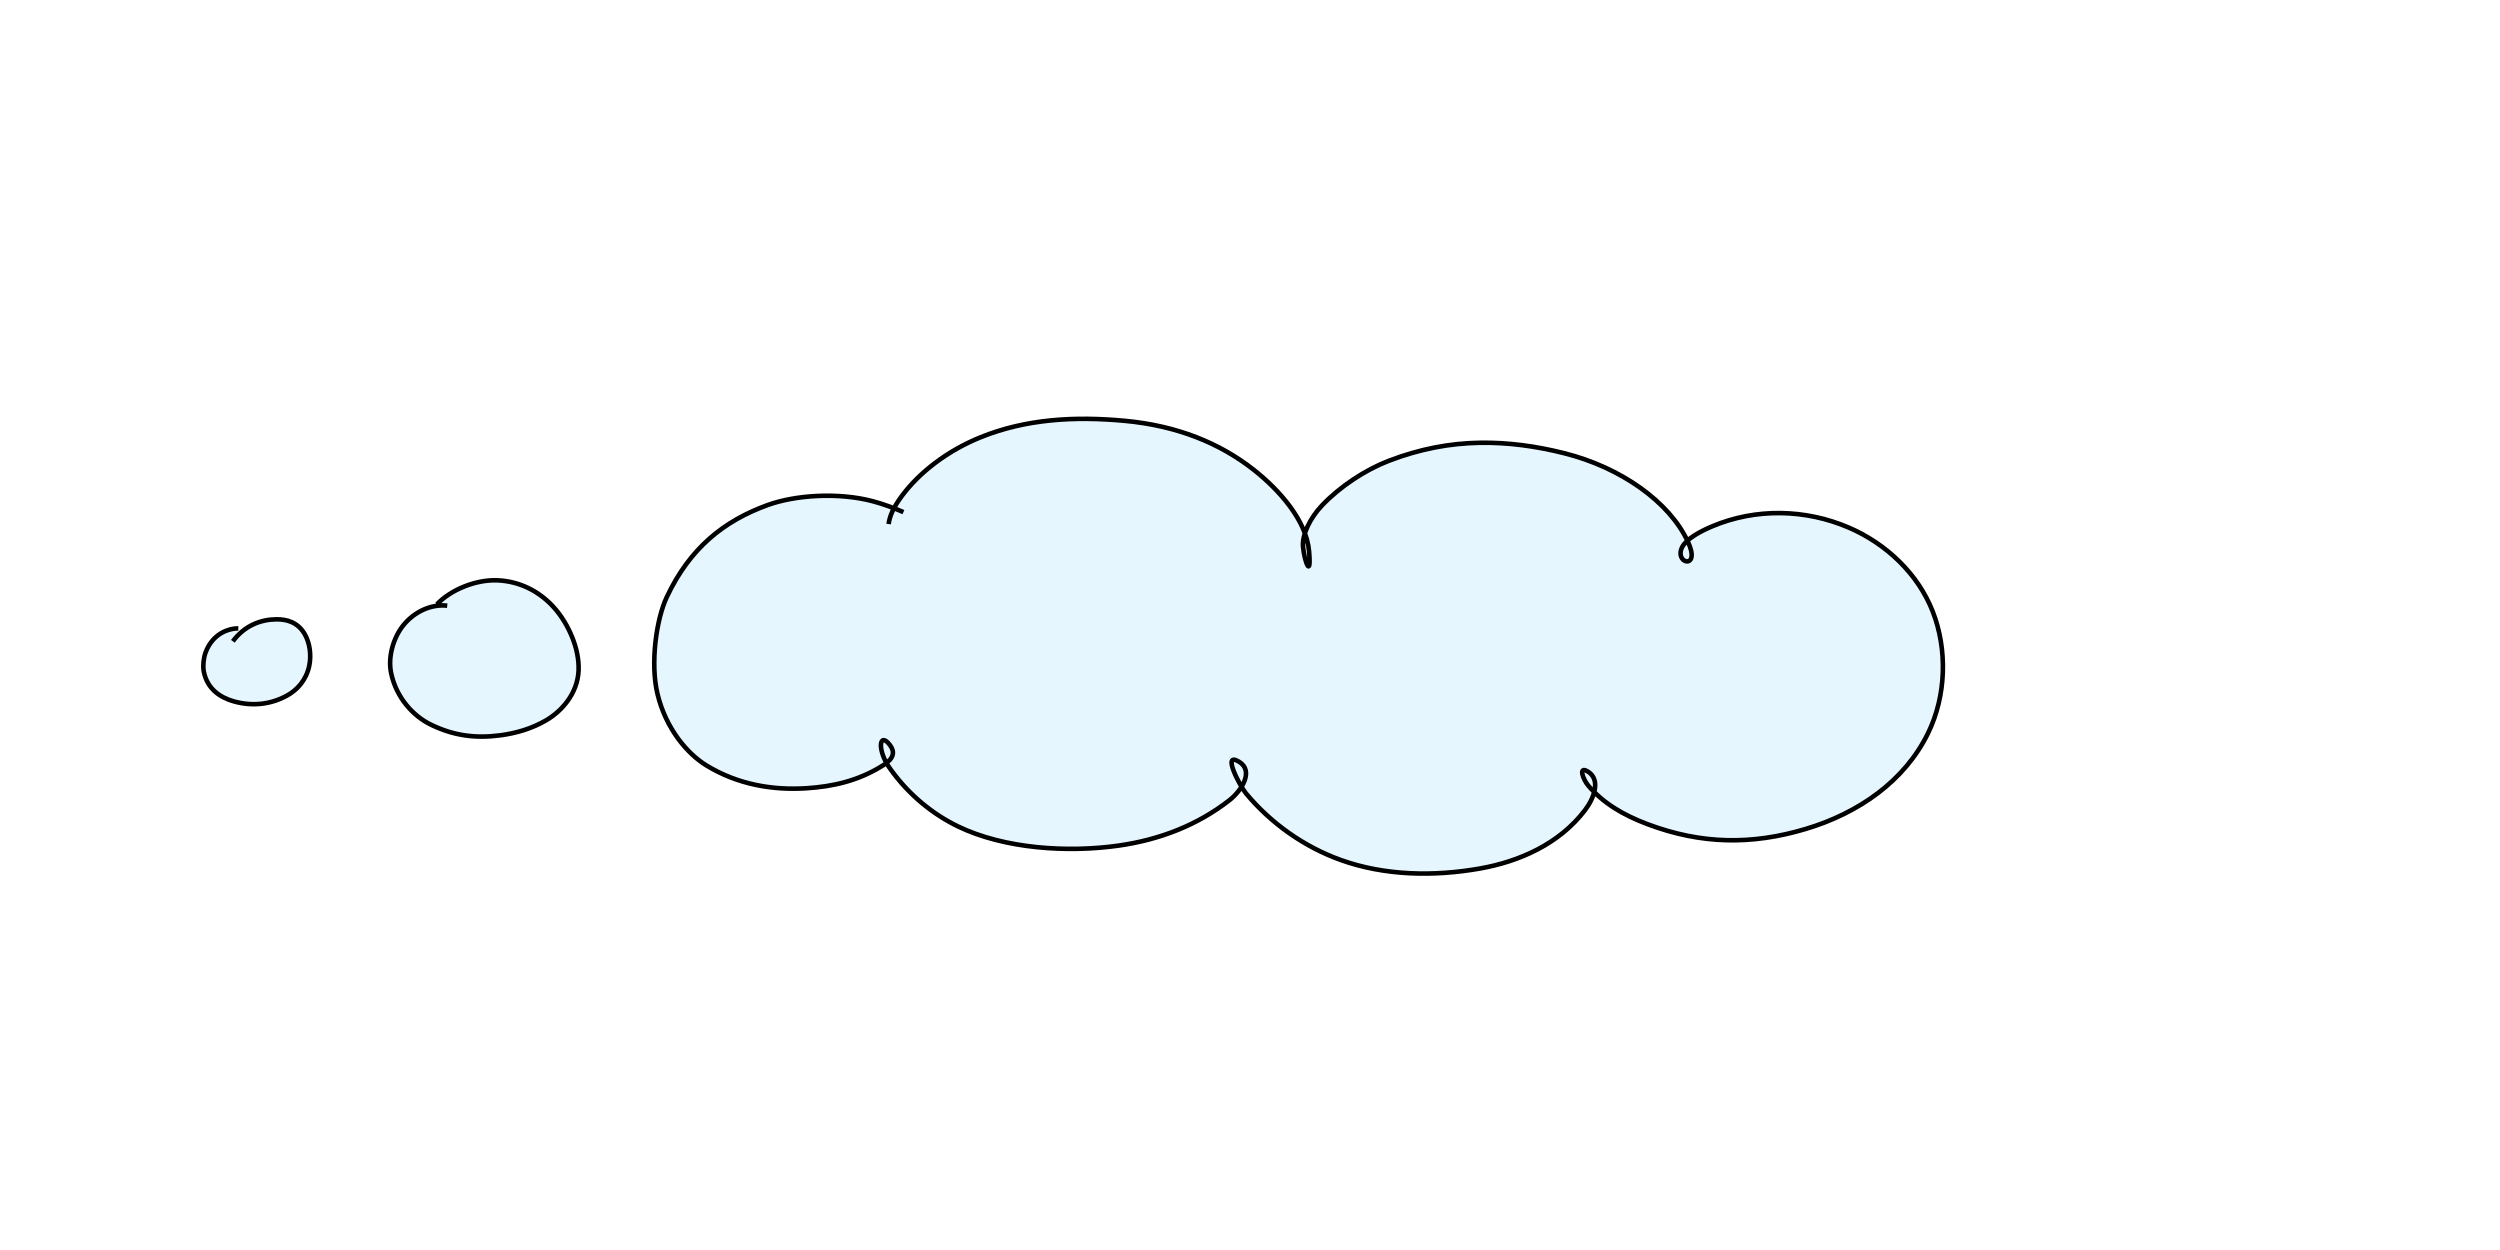
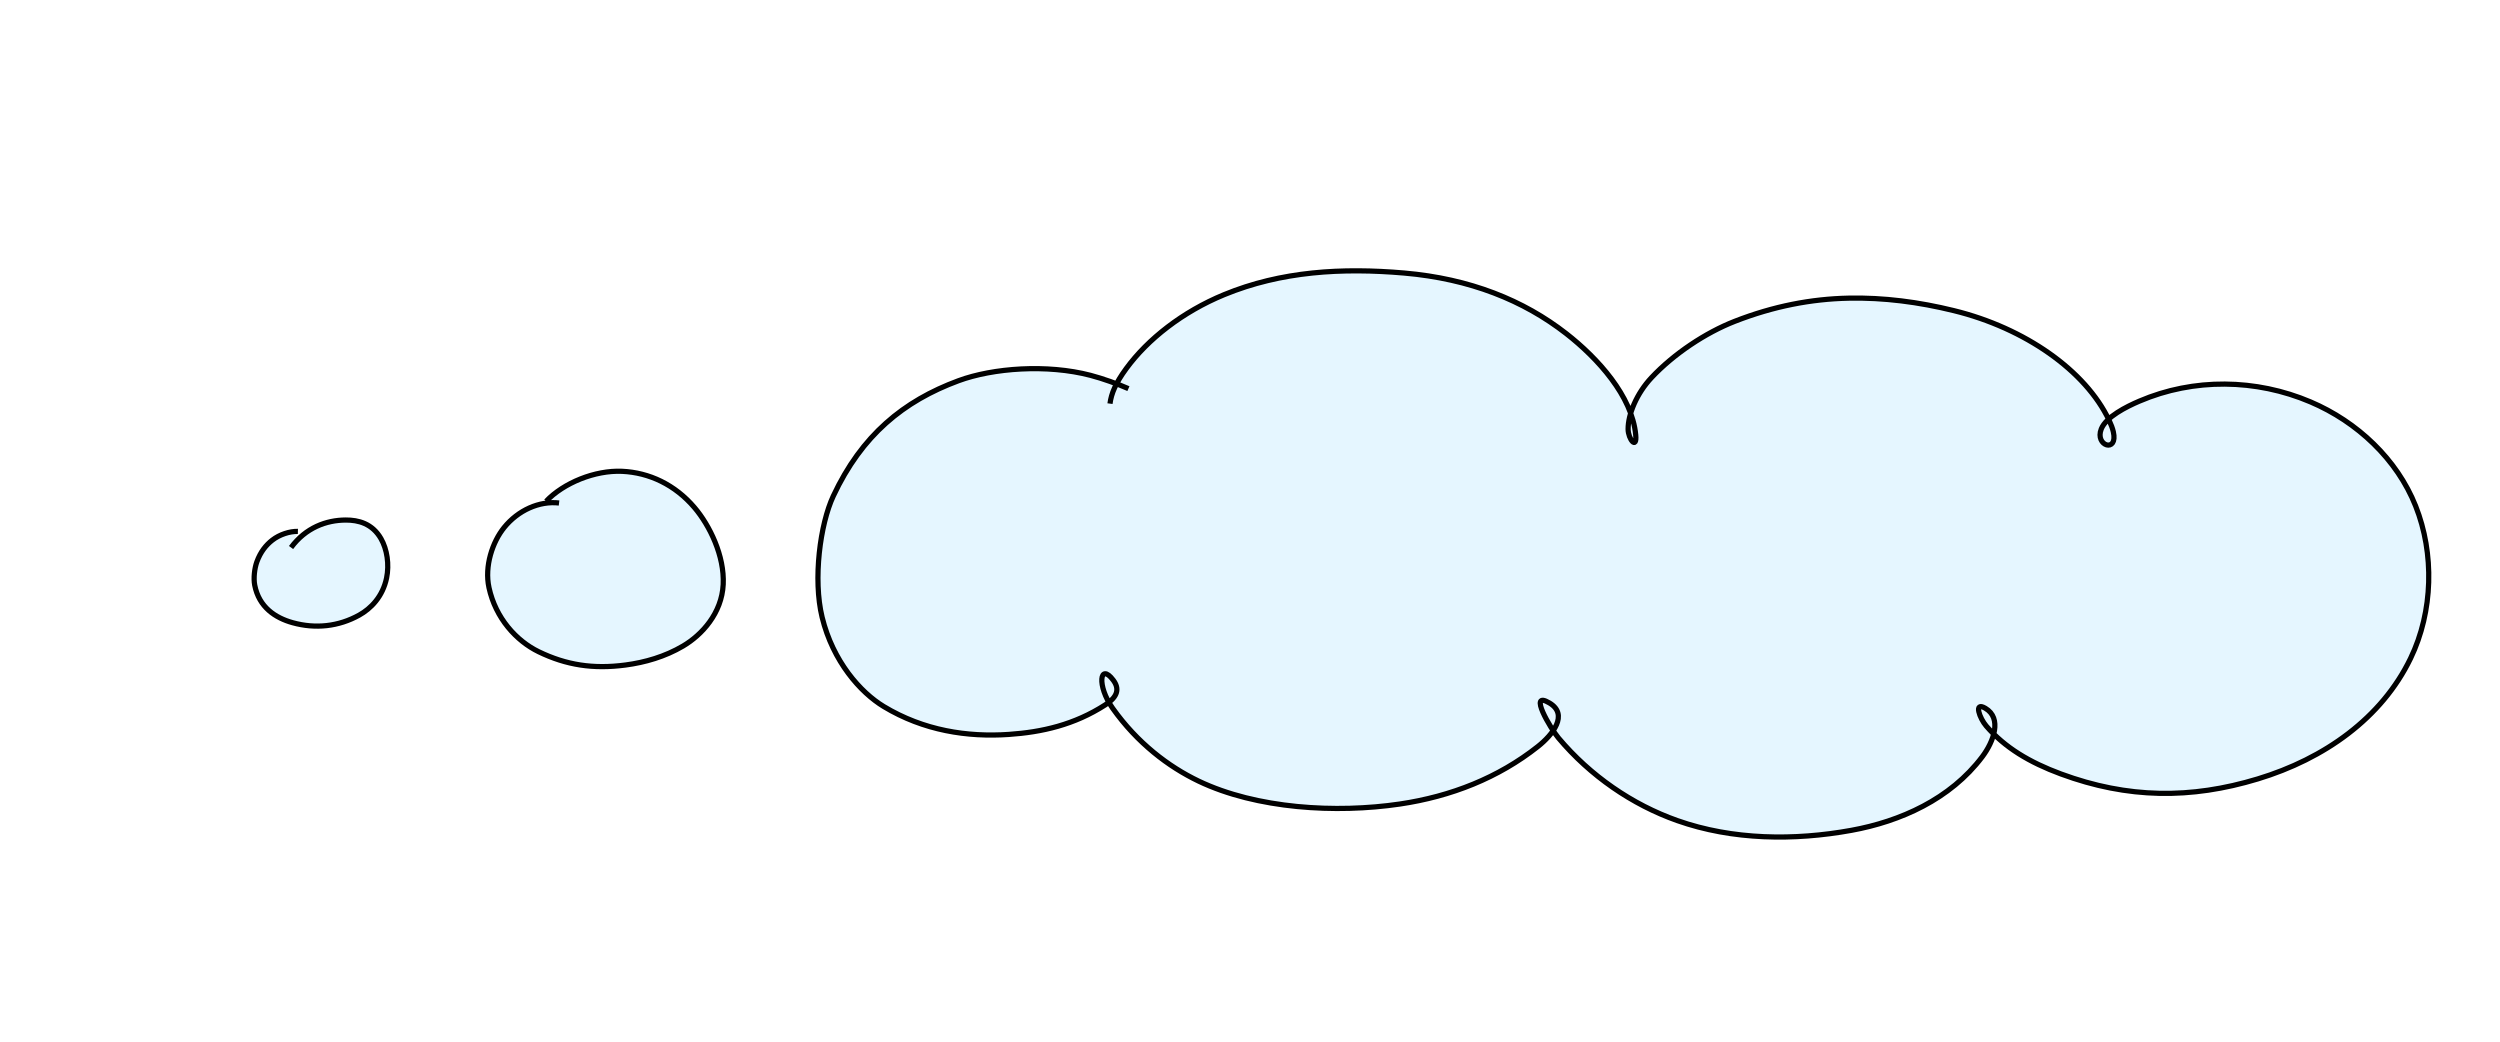
- <svg xmlns="http://www.w3.org/2000/svg" width="600" height="300" viewBox="0 0 562.5 281.25">
+ <svg xmlns="http://www.w3.org/2000/svg" width="480" height="200">
  <g style="display:inline" transform="translate(98.796 41.129)">
    <g style="stroke-width:.858">
      <path d="M-53.298 82.791c2.51-.863 1.16-.572 4.07-.772 1.937.404 2.96.322 4.455 1.804 2.048 2.03 2.124 5.137 1.092 7.67-.36.882-.984 1.63-1.475 2.446-.699.62-1.31 1.356-2.096 1.861-2.836 1.822-6.995 2.14-9.497-.458-.502-.521-.76-1.231-1.14-1.847-.083-.792-.301-1.58-.248-2.374.226-3.363 2.852-6.429 5.668-8.023M71.29 113.239s-2.477.782-3.457 1.069c-12.357 3.627-24.733 2.623-34.81-4.338-6.606-4.562-10.197-13.025-9.788-21.958.179-3.915 1.721-8.75 3.733-12.184 5.139-8.775 14.658-14.824 23.304-18.259 8.175-3.247 22.17-4.275 30.154-1.673 2.345.731-.685 1.123-.462.48-.084-.62-.074-.516.017-1.146.799-5.491 7.942-11.184 15.694-14.855 15.194-7.195 35.717-7.93 52.518-2.228 6.324 2.146 14.389 6.915 15.964 14.207.414 1.861-.009 4.215-.876 5.978-.961 1.989-2.088.692.785.027.955-.22 2.624-.327 4.135-.372 4.728-.142 11.222.485 16.317 1.954 11.513 3.319 20.708 10.188 24.092 22.133.572 2.02.747 4.304.606 6.663-.318 5.5-2.47 11.452-5.335 14.954-4.579 5.595-12.666 10.184-20.041 12.1-9.333 2.425-21.105 1.798-29.245-.14-1.29-.306-.74-.196-1.685-.461-.178-.001.108-.188-.03-.017-.235.235-.091.1-.355.337-3.447 3.106-9.275 6.283-14.026 8.197-4.35 1.753-10.093 3.283-18.25 4.105-11.927 1.202-23.923-.305-34.242-4.317-2.082-.81-4.602-1.808-6.8-3.037-3.62-2.025-6.614-3.705-9.79-6.282-.904-.733-.94-.75-.94-.75M-20.155 82.802c.821-.536 1.609-1.13 2.465-1.61 2.232-1.252 2.829-1.311 5.206-2.062 2.094-.296 2.62-.532 4.698-.218 3.065.463 5.736 2.101 7.844 4.317.47.627.995 1.216 1.409 1.882 1.645 2.652 2.425 5.947 1.931 9.043-.13.82-.413 1.61-.62 2.415C1.81 98.66 1.638 99.374.13 101.2c-2.395 2.901-5.719 4.395-9.392 4.89-.975.01-1.952.103-2.924.031-3.884-.287-7.64-1.766-10.376-4.59-.618-.637-1.108-1.386-1.662-2.08-.396-.752-.852-1.476-1.186-2.257-1.16-2.714-1.562-5.878-.898-8.771.134-.586.38-1.14.571-1.711.31-.52.575-1.071.931-1.561 1.335-1.838 3.395-2.936 5.486-3.68" style="display:inline;fill:#e5f6ff;fill-opacity:1;fill-rule:nonzero;stroke:none;stroke-width:.804;stroke-linecap:round;stroke-linejoin:round;stroke-miterlimit:4;stroke-dasharray:none;stroke-dashoffset:0;stroke-opacity:1" transform="translate(94.963 248.357) scale(1.166)" />
      <path d="M-53.299 82.312c2.49-.857 1.29-.597 4.184-.795l.05-.004.044.01c1.908.397 3.055.349 4.6 1.88 2.15 2.13 2.256 5.433 1.142 8.169-.415 1.019-1.076 1.801-1.527 2.548l-.06.1-.085.075c-.643.572-1.283 1.35-2.18 1.925-3.044 1.956-7.354 2.259-9.975-.463-.558-.58-.823-1.32-1.18-1.898l-.042-.069-.01-.09c-.077-.74-.31-1.543-.248-2.46.243-3.623 3.06-6.901 6.024-8.58l.185.875c-2.667 1.51-5.103 4.365-5.31 7.467-.044.646.143 1.39.235 2.197.38.633.63 1.282 1.06 1.728 2.383 2.475 6.39 2.142 9.017.454.651-.419 1.216-1.077 1.929-1.723.516-.837 1.07-1.526 1.362-2.242.95-2.333.906-5.245-1.041-7.173-1.434-1.421-2.329-1.318-4.265-1.717-2.861.193-1.393-.121-3.908.744zM71.279 113.722s-2.47.78-3.468 1.072c-12.462 3.658-24.947 2.643-35.103-4.372-6.7-4.627-10.34-13.188-9.924-22.28.185-4.034 1.745-8.93 3.828-12.487 5.27-8.998 14.917-15.093 23.637-18.557 8.33-3.309 22.311-4.331 30.415-1.69 2.388.746-1.764 3.217-1.162 1.072-.066-.514-.05-.6.034-1.174.863-5.93 8.25-11.678 16.084-15.388 15.357-7.273 35.938-7.987 52.816-2.258 6.378 2.164 14.532 6.903 16.162 14.441.401 1.808.078 3.998-.69 5.817.066-.018.134-.035.205-.052 1.036-.24 2.695-.337 4.216-.383 4.77-.143 11.28.486 16.42 1.967 11.577 3.338 20.872 10.263 24.296 22.348.587 2.075.764 4.41.62 6.816-.325 5.618-2.481 11.663-5.497 15.349-4.728 5.777-12.894 10.378-20.363 12.318-9.444 2.453-21.235 1.815-29.426-.134-1.293-.308-.76-.203-1.697-.466l.088.012c-.434-.002.69-.61.399-.252l-.025.03-.026.027c-.23.23-.124.132-.383.365-3.566 3.212-9.41 6.38-14.21 8.314-4.401 1.773-10.188 3.312-18.375 4.137-11.988 1.208-24.031-.306-34.399-4.336-2.083-.81-4.614-1.812-6.835-3.055-3.62-2.024-6.633-3.715-9.83-6.309l-.877-.71.537-.954s.097.053 1.002.787c3.156 2.56 6.13 4.23 9.751 6.255 2.175 1.216 4.683 2.212 6.763 3.02 10.27 3.994 22.22 5.494 34.088 4.299 8.126-.82 13.824-2.342 18.124-4.074 4.701-1.894 10.512-5.08 13.842-8.08.268-.241.085-.068.326-.31l-.051.057c-.015.018.538-.218.458-.218h.047l.042.012c.953.268.386.153 1.673.459 8.089 1.925 19.841 2.54 29.064.144 7.28-1.891 15.29-6.468 19.719-11.88 2.716-3.32 4.86-9.177 5.172-14.56.138-2.312-.033-4.545-.59-6.51-3.344-11.806-12.44-18.619-23.887-21.918-5.052-1.457-11.53-2.083-16.215-1.943-1.502.045-3.18.16-4.055.362-2.723.63-1.929 1.03-1.122-.64l.001-.003.001-.002c.794-1.613 1.203-3.867.818-5.6v-.002c-1.522-7.044-9.498-11.843-15.768-13.971-16.723-5.676-37.189-4.92-52.22 2.198-7.67 3.632-14.569 9.27-15.303 14.323-.094.644-.1.38-.016 1.003l.017.124-.048.137c.386-1.113 2.056.667-.19-.034h-.003c-7.864-2.564-21.873-1.53-29.891 1.655-8.572 3.405-17.963 9.408-22.972 17.961-1.94 3.312-3.465 8.086-3.639 11.88-.401 8.775 3.141 17.14 9.652 21.638 10 6.907 22.266 7.898 34.517 4.302.965-.282 3.448-1.066 3.448-1.066zM-20.281 82.385c.797-.52 1.597-1.125 2.5-1.631 2.265-1.27 2.946-1.361 5.308-2.107l.036-.012.036-.005c2.074-.293 2.695-.537 4.804-.218 3.15.476 5.87 2.15 8.014 4.403l.011.013.011.014c.459.613.991 1.207 1.423 1.904 1.684 2.713 2.499 6.083 1.98 9.34-.142.895-.436 1.707-.632 2.472l-.016.06-.027.06c-.955 2.064-1.2 2.916-2.753 4.797-2.534 3.07-6.014 4.611-9.764 5.116l-.024.003h-.023c-.954.01-1.944.105-2.955.03-3.954-.292-7.776-1.794-10.568-4.676-.643-.664-1.138-1.423-1.68-2.101l-.018-.023-.014-.027c-.388-.737-.85-1.466-1.198-2.282-1.187-2.777-1.613-6.019-.915-9.065.153-.666.413-1.244.59-1.773l.024-.074.041-.069c.287-.48.559-1.054.97-1.619 1.47-2.024 3.654-3.159 5.794-3.92l.01.955c-2.04.726-3.977 1.787-5.177 3.438-.289.398-.537.9-.851 1.433-.199.582-.418 1.09-.53 1.576-.628 2.74-.251 5.827.881 8.477.316.739.761 1.448 1.161 2.206.558.701 1.04 1.432 1.625 2.036 2.679 2.766 6.371 4.221 10.184 4.503.926.069 1.883-.02 2.87-.032 3.588-.487 6.746-1.933 8.997-4.66 1.452-1.758 1.563-2.337 2.518-4.409.214-.82.477-1.567.593-2.296.467-2.935-.277-6.156-1.884-8.746-.391-.63-.906-1.21-1.383-1.846-2.071-2.172-4.69-3.768-7.664-4.218-2.033-.307-2.473-.083-4.556.213-2.361.744-2.88.779-5.068 2.006-.809.454-1.583 1.036-2.429 1.588z" style="stroke-width:.858" transform="translate(94.963 248.357) scale(1.166)" />
    </g>
    <rect width="1596.293" height="421.612" x="-162.435" y="-518.426" ry=".714" style="fill:#ffd5d5;stroke:#000;stroke-width:.938;stroke-linejoin:round;stroke-miterlimit:2;stroke-dasharray:none" />
    <path d="M40.416-217.795v46.404h278.423v-46.404zM92.126-133.548c-4.949-1.96-10.33-2.897-15.656-2.82-5.225.076-8.812.84-14.022 1.653-11.663 2.722-25.687 5.885-34.727 14.35-1.322 1.238-2.305 2.793-3.458 4.19-.532 1.545-1.356 3.02-1.595 4.636-1.032 6.956 4.057 14.842 8.932 19.293 1.563 1.428 3.388 2.538 5.082 3.807 2.023.964 3.97 2.106 6.069 2.892 9.309 3.49 20.683 3.652 30.552 3.687 2.31-.226 5.714.009 7.621-1.812.616-.588.476-1.179-.165-1.627-.377-.265-.85-.356-1.276-.533-3.21-.766-7.078.291-8.51 3.588-.372.854-.449 1.808-.673 2.712.107 1.174.026 2.38.32 3.522 2.033 7.87 9.193 12.992 16.47 15.624 2.437.882 5.012 1.328 7.518 1.992 14.99 2.296 30.04-.226 44.465-4.423 2.465-.717 4.889-1.57 7.333-2.355 5.183-1.914 10.522-3.707 15.238-6.661 1.505-.943 3.187-2.138 4.101-3.75.217-.381.206-.853.31-1.28-.16-.327-.223-.724-.48-.982-1.38-1.38-4.16-1.194-5.929-1.062-.186.089-.423.112-.56.267-.313.358.072 1.15.202 1.378 1.403 2.463 3.494 4.35 5.524 6.27 7.866 6.547 17.504 9.856 27.558 11.136 2.126.27 4.272.363 6.408.545 8.096.207 17.132-.59 23.23-6.598.712-.702 1.263-1.55 1.895-2.326 1.08-2.071 2.62-5.75 1.08-8.02-.863-.246.092.87.208 1.003 6.892 5.623 16.352 7.093 24.786 8.873 7.927 1.237 16.02 2.907 24.091 1.949 3.387-.402 6.092-1.14 8.631-3.435.808-.73 1.28-1.76 1.92-2.64.201-.964.558-1.907.603-2.89.153-3.389-1.946-6.624-4.743-8.327.38-.034-1.14-.506-1.164-.117-.085 1.345 5.799 3.612 6.476 3.892 11.67 3.772 24.005 4.204 36.162 4.121 7.528-.597 20.45-1.52 24.474-9.398.519-1.017.562-2.213.843-3.32-.15-1.19-.165-2.404-.448-3.57-1.2-4.942-4.76-11.303-7.94-15.254-.764-.95-1.644-1.798-2.465-2.697-2.313-1.955-6.751-5.057-10.066-3.948-.059.077-.258.23-.099.36.738.6 2.48-.876 2.918-1.155 4.376-3.563 7.642-8.777 8.108-14.525.128-1.575-.169-3.155-.253-4.733-.578-1.453-.892-3.04-1.733-4.358-5.565-8.718-19.927-9.79-29.074-10.806-11.638-.69-23.514-1.043-34.937 1.736-1.97.48-3.886 1.165-5.828 1.748-4.21 1.589-8.6 3.343-11.693 6.778-1.049 1.165-2.047 2.671-1.85 4.348.07.602.491 1.108.737 1.662 1.34 1.444 6.074 3.609 6.624.15.114-.714-.113-1.441-.17-2.162-.497-.965-.833-2.031-1.49-2.897-5.299-6.988-15.17-10.18-23.368-11.829-2.9-.583-5.856-.86-8.784-1.29-13.834-.935-28.131-.5-41.384 4.019-1.82.62-3.558 1.463-5.338 2.194-2.186 1.157-10.134 5.546-6.698 9.24.29.313.716.461 1.075.692 1.81.735 3.628-.108 3.836-2.169.055-.536-.029-1.078-.043-1.618-.254-.7-.41-1.443-.761-2.1-3.23-6.051-9.891-9.544-16.06-11.85-2.225-.831-4.54-1.403-6.81-2.105-11.72-2.98-24.013-3.925-36.019-2.152-2.088.308-4.135.852-6.203 1.278-1.808.751-3.731 1.27-5.425 2.254-3.908 2.268-7.078 6.18-6.986 10.903.023 1.216.546 2.371.82 3.557h.003c-.273-1.186-.796-2.34-.82-3.557-.091-4.72 3.078-8.632 6.984-10.9 1.694-.983 3.617-1.502 5.425-2.254 2.068-.426 4.115-.97 6.203-1.278 12.005-1.772 24.297-.827 36.018 2.152 2.27.702 4.584 1.274 6.81 2.106 6.167 2.305 12.827 5.797 16.057 11.847.35.657.507 1.4.76 2.1.015.539.098 1.08.044 1.616-.208 2.059-2.023 2.901-3.831 2.167-.358-.23-.784-.378-1.074-.69-3.435-3.692 4.513-8.08 6.697-9.236 1.78-.731 3.517-1.573 5.338-2.194 13.251-4.518 27.548-4.953 41.382-4.018 2.928.43 5.883.707 8.784 1.29 8.197 1.648 18.066 4.84 23.366 11.827.655.865.992 1.93 1.488 2.896.057.72.285 1.446.172 2.159-.549 3.456-5.28 1.293-6.619-.15-.245-.553-.666-1.058-.736-1.66-.197-1.675.8-3.18 1.849-4.345 3.093-3.435 7.482-5.189 11.691-6.778 1.943-.582 3.857-1.268 5.828-1.747 11.423-2.78 23.298-2.426 34.935-1.736 9.147 1.015 23.507 2.087 29.072 10.803.84 1.318 1.155 2.905 1.732 4.357.085 1.578.382 3.158.254 4.732-.466 5.748-3.731 10.96-8.106 14.523-.44.28-2.174 1.75-2.913 1.157-.158-.127.039-.28.097-.356 3.312-1.109 7.75 1.995 10.061 3.947.822.9 1.702 1.748 2.465 2.697 3.18 3.951 6.74 10.31 7.94 15.253.283 1.165.298 2.38.447 3.569-.28 1.106-.323 2.301-.842 3.318-4.022 7.877-16.945 8.8-24.47 9.397-12.158.082-24.493-.35-36.161-4.122-.677-.279-6.554-2.544-6.476-3.884.022-.389 1.548.08 1.16.116 2.796 1.702 4.894 4.936 4.741 8.324-.044.982-.4 1.925-.602 2.887-.64.88-1.111 1.91-1.918 2.64-2.54 2.294-5.243 3.032-8.63 3.434-8.071.959-16.163-.712-24.09-1.948-8.433-1.78-17.892-3.25-24.784-8.873-.111-.127-1.07-1.24-.214-.999 1.54 2.267 0 5.948-1.08 8.017-.631.775-1.183 1.624-1.895 2.325-6.096 6.009-15.131 6.805-23.227 6.598-2.136-.182-4.281-.275-6.408-.546-10.052-1.28-19.69-4.588-27.555-11.134-2.03-1.92-4.12-3.807-5.524-6.27-.127-.223-.514-1.017-.202-1.373.136-.155.372-.178.558-.267 1.767-.131 4.545-.318 5.925 1.06.257.258.32.654.48.98-.104.427-.093.898-.31 1.28-.913 1.61-2.594 2.805-4.1 3.748-4.716 2.954-10.054 4.747-15.237 6.66-2.444.785-4.868 1.638-7.333 2.356-14.424 4.197-29.473 6.718-44.463 4.422-2.506-.663-5.08-1.109-7.518-1.99-7.275-2.633-14.434-7.753-16.467-15.622-.294-1.141-.213-2.347-.32-3.52.224-.905.3-1.858.672-2.712 1.431-3.295 5.297-4.353 8.506-3.587.425.177.897.268 1.275.532.64.446.78 1.034.166 1.622-1.907 1.82-5.311 1.585-7.62 1.811-9.868-.035-21.242-.197-30.55-3.686-2.099-.786-4.046-1.928-6.068-2.892-1.694-1.269-3.52-2.379-5.082-3.806-4.874-4.45-9.963-12.335-8.932-19.29.24-1.616 1.064-3.09 1.595-4.636 1.153-1.395 2.136-2.95 3.457-4.187 9.04-8.465 23.064-11.628 34.726-14.35 5.21-.814 8.796-1.578 14.02-1.653 5.327-.078 10.707.859 15.655 2.819l.001-.003z" style="fill:#ffd5d5;stroke:#000;stroke-width:.938;stroke-linejoin:round;stroke-miterlimit:2;stroke-dasharray:none" />
-     <path d="M101.143 76.784c.255-1.833 1.02-3.67 2.958-6.293 3.913-5.292 10.184-10.162 17.668-13.206 10.294-4.187 21.295-4.76 32.468-3.731 11.796 1.086 21.443 5.015 29.096 11.05 5.637 4.446 11.798 11.293 12.413 18.31.571 6.502-1.075 2.287-1.365-1.055-.23-2.644 1.56-6.4 4.27-9.26 4.027-4.248 9.753-8.015 15.009-10.037 7.021-2.702 13.82-3.964 20.557-4.068 6.322-.097 12.582.757 18.907 2.343 12.797 3.21 23.657 10.926 27.839 19.874.362.775.616 1.467.754 2.085.87 3.894-3.404 2.544-2.166-.522.876-2.172 4.523-3.974 6.89-4.974 9.792-4.133 20.994-3.929 30.798.304 8.389 3.62 15.518 10.384 18.826 18.848 3.338 8.541 3.076 18.954-1.058 27.405-5.25 10.735-15.593 17.985-27.622 21.56-12.073 3.59-23.398 3.436-35.434-1.084-5.64-2.119-10.064-4.798-13.397-8.71-1.153-1.353-2.305-4.475-.138-3.185 3.043 1.813 1.486 5.987-.588 8.717-5.807 7.646-14.86 11.581-23.637 13.131-10.287 1.816-21.375 1.656-31.329-1.92-8.128-2.92-15.617-8.143-21.3-14.97-1.387-1.666-5.545-9.55-1.577-7.137 3.444 2.095.556 6.531-2.148 8.647-7.146 5.591-15.66 8.9-24.897 10.22-11.478 1.638-25.79.73-36.2-4.317-5.403-2.62-11-6.914-15.406-13.195-2.865-4.084-2.275-8.29.127-5.073 1.129 1.513.876 2.973-1.43 4.447-5.615 3.587-11.47 4.867-17.411 5.242-7.443.47-15.316-.758-22.484-5.141-4.162-2.546-9.103-8.137-11.009-16.134-1.634-6.858-.27-16.737 2.125-21.795C56.43 82.22 63.98 76.124 73.896 72.517c6.234-2.268 15.978-2.934 23.78-.843 2.19.587 4.863 1.564 6.801 2.426" style="fill:#e5f6ff;fill-opacity:1;stroke:#000;stroke-width:1.031;stroke-linejoin:round;stroke-miterlimit:2;stroke-dasharray:none" />
+     <path d="M114.32 36.37c.262-1.957 1.067-3.92 3.12-6.729 4.144-5.666 10.806-10.896 18.772-14.184 10.956-4.524 22.688-5.197 34.611-4.162 12.589 1.093 22.9 5.23 31.097 11.625 6.038 4.71 12.647 11.98 13.343 19.46.273 2.933-1.452.823-1.462-1.118-.013-2.83 1.628-6.836 4.503-9.9 4.272-4.554 10.358-8.604 15.953-10.79 7.474-2.921 14.719-4.305 21.905-4.454 6.743-.14 13.425.737 20.18 2.394 13.667 3.353 25.295 11.522 29.805 21.042.39.825.665 1.562.816 2.22.95 4.149-3.616 2.733-2.313-.545.922-2.32 4.803-4.264 7.322-5.343 10.421-4.464 22.371-4.308 32.852.151 8.968 3.816 16.61 10.99 20.186 20 3.608 9.092 3.387 20.2-.975 29.238-5.54 11.479-16.532 19.27-29.343 23.151-12.858 3.896-24.938 3.795-37.802-.959-6.028-2.228-10.762-5.062-14.338-9.215-1.237-1.437-2.484-4.76-.165-3.396 3.256 1.916 1.617 6.377-.579 9.3-6.152 8.188-15.786 12.436-25.14 14.139-10.962 1.995-22.79 1.885-33.427-1.873-8.686-3.07-16.703-8.598-22.803-15.849-1.489-1.77-5.968-9.272-1.722-6.72 3.685 2.215.63 6.08-2.244 8.352-7.59 6.003-16.653 9.58-26.499 11.039-12.233 1.811-27.505.923-38.636-4.401-5.778-2.765-11.772-7.315-16.507-13.99-3.08-4.34-2.473-8.83.107-5.411 1.213 1.607.952 3.166-1.501 4.751-5.968 3.857-12.206 5.255-18.542 5.688-7.936.543-16.34-.723-24.01-5.357-4.455-2.692-9.756-8.629-11.834-17.148-1.781-7.307-.38-17.852 2.145-23.26 5.463-11.696 13.481-18.243 24.038-22.145 6.637-2.454 17.027-3.218 25.36-1.032 2.34.614 5.196 1.64 7.269 2.55" style="fill:#e5f6ff;fill-opacity:1;stroke:#000;stroke-width:1;stroke-linejoin:round;stroke-miterlimit:2;stroke-dasharray:none" />
    <path d="M487.178 346.62c1.13.4 2.98.905 2.86 2.537-.192 2.58-3.817 3.677-5.537 4.564-1.526.476-3.026 1.048-4.579 1.43-3.755.92-8.892 1.617-12.669 1.962-4.579.417-10.667.666-15.251.517-2.51-.081-5.009-.364-7.513-.545-2.324-.34-4.67-.559-6.973-1.016-6.03-1.198-13.631-3.542-17.177-9.064-.625-.973-.904-2.13-1.356-3.195-.056-1.164-.3-2.334-.168-3.492.146-1.288.532-2.55.993-3.762 2.293-6.037 7-10.717 11.814-14.807 3.491-2.485 4.948-3.7 8.763-5.698 6.49-3.4 13.663-5.282 20.877-6.336 5.155-.637 5.376-.759 10.48-1.03 3.826-.202 7.785-.39 11.524.613" style="fill:#ffd5d5;stroke:#000;stroke-width:.938;stroke-linejoin:round;stroke-miterlimit:2;stroke-dasharray:none" />
    <path d="M567.079 351.994c2.337 1.783 3.086 2.606 1.04 5.357-.604.512-1.158 1.092-1.813 1.537-6.902 4.687-15.707 5.229-23.707 6.256-6.666.455-13.29.796-19.976.67-4.268-.079-8.978-.27-13.216-.855-2.022-.28-4.015-.747-6.022-1.12-1.83-.568-3.696-1.026-5.488-1.703-5.39-2.037-10.77-5.31-14.149-10.096-.458-.65-.765-1.393-1.148-2.09-.173-1.09-.52-1.681.094-2.644.883-1.381 3.235-.895 4.484-.687" style="fill:#ffd5d5;stroke:#000;stroke-width:.938;stroke-linejoin:round;stroke-miterlimit:2;stroke-dasharray:none" />
    <path d="M642.976 354.255c3.05 2.473 3.238 4.207 1.035 7.542-.624.758-1.192 1.564-1.87 2.273-5.395 5.633-12.776 8.163-20.295 9.486-1.818.291-3.628.644-5.455.873-8.492 1.064-17.187.782-25.45-1.548-1.463-.558-2.956-1.044-4.39-1.673-6.323-2.777-12.1-6.852-16.972-11.723-1.926-2.335-4.136-4.842-4.309-8.025.002-.095-.02-.194.007-.285.038-.128 1.841.689 1.802.819" style="fill:#ffd5d5;stroke:#000;stroke-width:.938;stroke-linejoin:round;stroke-miterlimit:2;stroke-dasharray:none" />
    <path d="M669.49 312.39c-.916-1.309 2.124-3.946 2.89-4.694 5.07-3.45 10.647-4.948 16.796-4.864 1.394.074 2.793.079 4.18.222 7.111.734 14.062 2.882 20.125 6.693 2.806 2.166 3.714 2.618 5.99 5.365 3.63 4.383 5.87 9.684 6.683 15.293.173 3.043.432 4.667-.034 7.677-.828 5.347-3.743 9.854-7.28 13.825-.99 1.035-1.938 2.113-2.971 3.106-4.967 4.778-10.817 8.587-17.138 11.306-1.352.446-2.683.957-4.055 1.338-7.396 2.056-15.083 2.158-22.667 1.288-1.482-.217-2.973-.382-4.446-.652-6.523-1.195-12.821-3.329-18.432-6.913-2.78-1.935-5.939-3.842-7.502-6.978" style="fill:#ffd5d5;stroke:#000;stroke-width:.938;stroke-linejoin:round;stroke-miterlimit:2;stroke-dasharray:none" />
    <path d="M585.744 311.445c-.196-.03-.36-.163-.54-.244-2.331-1.845-3.83-4.904-2.92-7.923.241-.8.759-1.487 1.138-2.23.749-.65 1.43-1.384 2.246-1.946 2.395-1.651 5.123-2.747 7.828-3.755a88.477 88.477 0 0 1 16.76-4.449c1.827-.23 3.647-.52 5.48-.688 8.83-.812 17.826-.2 26.503 1.546 1.664.455 3.343.855 4.991 1.364 6.488 2.005 12.772 4.897 18.414 8.678 1.723 1.285 4.514 3.091 5.142 5.338.187.673.07 1.518.019 2.198-.141.876-.376 2.688-1.316 3.056" style="fill:#ffd5d5;stroke:#000;stroke-width:.938;stroke-linejoin:round;stroke-miterlimit:2;stroke-dasharray:none" />
    <path d="M491.065 310.081c-.32-.544-.768-1.359-.866-2.114-.31-2.383.601-4.94 1.647-6.992 2.564-5.028 6.618-8.74 11.32-11.746 5.143-2.607 5.887-3.375 11.544-4.685 8.132-1.884 16.588-1.24 24.842-1.04 2.025.167 4.056.269 6.075.5 9.304 1.066 18.527 3.518 26.726 8.122 1.248.894 2.551 1.716 3.746 2.681 4.111 3.322 7.368 7.524 9.177 12.504.375 1.07.97 2.318.93 3.49-.008.254-.076.702-.462.644" style="fill:#ffd5d5;stroke:#000;stroke-width:.938;stroke-linejoin:round;stroke-miterlimit:2;stroke-dasharray:none" />
    <path d="M237.866-58.612c3.79 1.538 1.273 4.973-1.836 6.442-7.305 3.452-18.12 5.086-27.191 3.784-7.595-1.316-15.582-4.353-20.378-11.478-3.876-5.25-5.082-12.194-4.218-18.818 1.4-10.733 7.17-18.283 15.004-23.392 12.363-8.063 24.798-8.416 40.393-8.25" style="fill:none;stroke:#000;stroke-width:.937;stroke-linejoin:round;stroke-miterlimit:2;stroke-dasharray:none" />
    <path d="M547.845 96.28c.11-3.859 4.517-6.591 7.711-7.947 9.02-3.83 18.867-2.875 27.838.39 8.508 3.096 15.522 9.623 18.83 17.466 3.338 7.915 3.67 17.63-1.389 24.9-6.576 9.45-16.248 17.024-27.29 20.31-11.502 3.422-23.398 3.35-35.434-.84-5.64-1.962-10.065-4.446-13.397-8.07-1.153-1.254-2.292-4.168-.142-2.966M-137.682 79.957c-3.774-.095-7.603.305-11.244 1.334-1.154.327-2.276.76-3.414 1.139-6.217 2.582-12.444 5.939-17.108 10.906-.868.923-1.596 1.967-2.394 2.951-.572 1.059-1.262 2.062-1.717 3.176-1.336 3.268-1.52 6.85-.691 10.263.711 2.93 1.48 4.009 2.868 6.688 3.18 4.803 7.227 8.988 12.515 11.455 4.064 1.897 5.275 1.821 9.696 2.635 1.838.074 3.675.257 5.514.22 7.376-.15 14.946-1.874 21.614-5.044 1.502-.714 2.91-1.61 4.366-2.415 1.281-1.116 2.672-2.119 3.844-3.35 2.963-3.111 5.226-7.12 5.802-11.423.4-2.997-.071-4.161-.64-7.048-.42-1.035-.749-2.113-1.26-3.107-1.987-3.869-5.365-7.024-8.975-9.36-.922-.596-1.902-1.097-2.852-1.645-4.814-2.338-9.79-4.6-15.178-5.154-.972-.1-1.953-.071-2.929-.107l-2.44.21.062.706 2.353-.208c.946.033 1.896.003 2.838.098 5.305.54 10.2 2.774 14.94 5.07.93.535 1.89 1.023 2.791 1.605 3.502 2.259 6.793 5.31 8.734 9.052.494.953.813 1.986 1.22 2.98.554 2.74 1.016 3.89.648 6.737-.538 4.165-2.724 8.043-5.58 11.06-1.134 1.199-2.481 2.176-3.722 3.264-1.43.793-2.813 1.676-4.29 2.379-6.575 3.132-14.042 4.836-21.318 4.992-1.806.039-3.61-.14-5.415-.209-4.32-.786-5.496-.709-9.47-2.552-5.17-2.397-9.123-6.485-12.24-11.168-1.35-2.593-2.095-3.634-2.795-6.465-.807-3.26-.652-6.693.614-9.823.435-1.075 1.096-2.044 1.644-3.066.775-.96 1.481-1.978 2.324-2.878 4.59-4.898 10.73-8.204 16.852-10.753 1.115-.373 2.215-.799 3.346-1.12 3.575-1.014 7.337-1.408 11.043-1.318l.044-.707zM-153.878 134.41c-4.944-.72-9.943-.974-14.936-.86-2.055.046-4.118.053-6.157.307-6.02.752-8.025 1.662-13.792 3.462-1.997.889-4.068 1.628-5.992 2.666-4.246 2.292-8.566 5.588-10.322 10.28-1.21 3.236-.694 4.43-.342 7.74.46 1.271.81 2.588 1.38 3.815 2.593 5.588 7.33 10.636 12.523 13.89 1.482.929 3.097 1.627 4.645 2.44 1.674.586 3.304 1.312 5.02 1.758 4.97 1.292 8.682 1.534 13.895 1.364 5.04-.164 9.81-.823 14.65-2.244 2.018-.592 3.934-1.485 5.902-2.227 4.15-2.41 5.14-2.649 8.544-5.848 1.072-1.007 2.112-2.068 2.975-3.26 1.77-2.444 2.982-5.307 3.804-8.192.37-1.303.545-2.655.817-3.982.046-1.229.203-2.459.138-3.687-.166-3.15-1.197-6.266-3.264-8.687-1.858-2.176-2.812-2.45-5.298-3.933-4.195-2.03-8.569-2.651-13.11-3.35l-.107.7c4.393.674 8.8 1.3 12.855 3.26 2.376 1.4 3.293 1.662 5.073 3.72 1.985 2.294 2.976 5.264 3.143 8.265.066 1.189-.083 2.38-.124 3.57-.263 1.295-.431 2.613-.79 3.884-.784 2.775-1.965 5.6-3.66 7.955-.84 1.165-1.855 2.203-2.9 3.189-3.324 3.134-4.29 3.367-8.347 5.733-1.935.733-3.82 1.614-5.805 2.198-4.793 1.412-9.485 2.06-14.479 2.228-5.135.172-8.78-.06-13.678-1.325-1.683-.435-3.283-1.144-4.925-1.716-1.518-.794-3.1-1.475-4.553-2.383-5.092-3.18-9.716-8.102-12.279-13.563-.55-1.173-.894-2.434-1.34-3.65-.357-3.107-.859-4.27.257-7.319 1.668-4.558 5.886-7.756 9.99-9.975 1.9-1.027 3.944-1.759 5.916-2.638 5.666-1.773 7.702-2.69 13.615-3.43 2.026-.253 4.076-.26 6.117-.307 4.956-.113 9.918.138 14.824.85l.117-.698zM-149.725-8.291c-6.472-.702-13.039-.674-19.45.565-1.781.345-3.526.852-5.289 1.277-1.755.616-3.542 1.145-5.264 1.847-6.135 2.502-12.255 6.179-16.082 11.75-.802 1.167-1.34 2.493-2.011 3.74-.351 1.323-.86 2.614-1.053 3.968-.596 4.183.478 8.435 2.504 12.093 1.955 3.53 3.04 4.238 5.857 7.105 1.314.99 2.564 2.07 3.943 2.969 5.814 3.788 12.649 5.754 19.53 6.325 1.762.146 3.535.094 5.303.142 7.27-.23 14.278-2.137 20.83-5.257 4-1.905 5.573-3.057 9.287-5.411 1.339-1.024 2.727-1.986 4.016-3.073 4.032-3.4 8.147-7.69 9.52-12.957.274-1.049.29-2.148.435-3.222-.113-1.053-.129-2.12-.338-3.158a18.693 18.693 0 0 0-4.596-8.948c-2.36-2.557-3.299-2.86-6.275-4.729-1.356-.59-2.674-1.28-4.07-1.772-6.552-2.314-13.733-2.749-20.623-2.631-1.633.027-3.262.154-4.893.231l.033.708c1.618-.077 3.233-.203 4.852-.23 6.796-.119 13.882.301 20.35 2.572 1.362.479 2.65 1.148 3.975 1.723 1.129.704 2.321 1.316 3.386 2.114 3.615 2.707 6.234 6.604 7.156 11.04.204.981.227 1.991.34 2.987-.13 1.02-.137 2.064-.393 3.06-1.32 5.144-5.362 9.333-9.29 12.65-1.272 1.073-2.643 2.024-3.964 3.037-3.667 2.326-5.236 3.473-9.183 5.356-6.459 3.08-13.366 4.97-20.536 5.201-1.742-.045-3.489.008-5.225-.135-6.762-.556-13.482-2.475-19.201-6.19-1.35-.877-2.576-1.933-3.864-2.9-1.074-1.087-2.245-2.085-3.22-3.261-3.475-4.192-5.718-9.75-4.96-15.259.179-1.3.66-2.542.992-3.814.642-1.205 1.157-2.489 1.927-3.617 3.743-5.477 9.76-9.08 15.776-11.538 1.7-.694 3.464-1.218 5.196-1.827 1.74-.421 3.464-.923 5.223-1.264 6.361-1.234 12.877-1.258 19.299-.56l.05-.707z" style="fill:none;stroke:#000;stroke-width:.938;stroke-linejoin:round;stroke-miterlimit:2;stroke-dasharray:none" />
-     <path d="M1.834 95.152c-3.555-.406-7.374 1.302-9.896 4.426-2.082 2.579-3.556 6.938-2.717 10.809 1.193 5.506 4.93 9.587 8.944 11.536 4.974 2.414 9.828 3.16 15.642 2.39 3.508-.465 7.091-1.499 10.336-3.409 3.402-2.002 6.984-5.91 7.238-11.096.252-5.125-2.434-10.625-5.18-13.845-3.507-4.115-8.144-6.296-13.02-6.516-4.873-.22-10.524 2.082-13.673 5.394M-142.679 212.294c-1.509-1.119-3.41-1.332-5.243-1.326-.606.002-1.211.056-1.817.083-.645.091-1.296.145-1.934.273-2.432.491-5.117 1.545-6.842 3.403-.385.415-.663.917-.995 1.375-.194.52-.504 1.01-.584 1.558-.205 1.42.194 2.95.711 4.245a15.117 15.117 0 0 0 2.635 4.274c.586.673 1.276 1.248 1.914 1.872.785.544 1.537 1.138 2.354 1.632 2.517 1.52 5.309 2.503 8.19 3.057 2.64.507 3.755.477 6.449.628 1.115-.025 2.232-.005 3.345-.076 4.262-.274 8.591-1.217 12.554-2.82.906-.365 1.776-.813 2.664-1.22 2.882-1.528 5.611-3.481 7.157-6.443.802-1.538.83-2.188 1.188-3.843.032-.618.116-1.236.095-1.855-.058-1.743-.582-3.428-1.446-4.936-.736-1.284-1.095-1.573-2.071-2.671-1.793-1.7-3.89-2.71-6.284-3.265-1.595-.37-2.295-.384-3.927-.544-2.73-.205-5.466-.019-8.158.45-1.61.28-2.077.417-3.651.796a26.045 26.045 0 0 0-7.727 3.56c-.37.25-.723.527-1.084.792-1.107.877-.596.44-1.541 1.301M-46.405 103.166c2.638-3.567 6.33-4.936 9.85-4.948 2.27-.008 4.764.628 6.326 3.337 1.117 1.936 1.521 4.671 1.017 7.103-.69 3.328-2.816 5.503-4.938 6.68-3.705 2.055-7.855 2.503-11.972 1.36-3.109-.862-6.06-2.792-6.827-6.76-.24-1.243-.035-3.024.384-4.185.657-1.816 1.66-3.039 2.79-3.92 1.294-1.009 3.13-1.606 4.6-1.568" style="fill:#e5f6ff;fill-opacity:1;stroke:#000;stroke-width:1.031;stroke-linejoin:round;stroke-miterlimit:2;stroke-dasharray:none" />
+     <path d="M8.543 55.447C4.75 55.014.677 56.836-2.013 60.168c-2.22 2.751-3.793 7.4-2.898 11.53 1.273 5.873 5.259 10.226 9.54 12.305 5.305 2.575 10.484 3.37 16.685 2.549 3.742-.496 7.564-1.599 11.025-3.636 3.628-2.136 7.45-6.305 7.72-11.836.27-5.467-2.596-11.333-5.524-14.768-3.741-4.389-8.688-6.716-13.89-6.95-5.197-.234-11.224 2.22-14.583 5.753" style="fill:#e5f6ff;fill-opacity:1;stroke:#000;stroke-width:1;stroke-linejoin:round;stroke-miterlimit:2;stroke-dasharray:none" />
+     <path d="M-142.679 212.294c-1.509-1.119-3.41-1.332-5.243-1.326-.606.002-1.211.056-1.817.083-.645.091-1.296.145-1.934.273-2.432.491-5.117 1.545-6.842 3.403-.385.415-.663.917-.995 1.375-.194.52-.504 1.01-.584 1.558-.205 1.42.194 2.95.711 4.245a15.117 15.117 0 0 0 2.635 4.274c.586.673 1.276 1.248 1.914 1.872.785.544 1.537 1.138 2.354 1.632 2.517 1.52 5.309 2.503 8.19 3.057 2.64.507 3.755.477 6.449.628 1.115-.025 2.232-.005 3.345-.076 4.262-.274 8.591-1.217 12.554-2.82.906-.365 1.776-.813 2.664-1.22 2.882-1.528 5.611-3.481 7.157-6.443.802-1.538.83-2.188 1.188-3.843.032-.618.116-1.236.095-1.855-.058-1.743-.582-3.428-1.446-4.936-.736-1.284-1.095-1.573-2.071-2.671-1.793-1.7-3.89-2.71-6.284-3.265-1.595-.37-2.295-.384-3.927-.544-2.73-.205-5.466-.019-8.158.45-1.61.28-2.077.417-3.651.796a26.045 26.045 0 0 0-7.727 3.56c-.37.25-.723.527-1.084.792-1.107.877-.596.44-1.541 1.301" style="fill:#e5f6ff;fill-opacity:1;stroke:#000;stroke-width:1.031;stroke-linejoin:round;stroke-miterlimit:2;stroke-dasharray:none" />
+     <path d="M-42.913 63.995c2.814-3.804 6.753-5.265 10.507-5.278 2.423-.008 5.082.67 6.749 3.56 1.19 2.065 1.622 4.982 1.084 7.577-.736 3.549-3.004 5.87-5.267 7.125-3.952 2.192-8.379 2.67-12.77 1.451-3.316-.92-6.464-2.978-7.282-7.211-.257-1.326-.038-3.226.41-4.464.7-1.938 1.769-3.242 2.976-4.182 1.38-1.075 3.338-1.713 4.905-1.672" style="fill:#e5f6ff;fill-opacity:1;stroke:#000;stroke-width:1;stroke-linejoin:round;stroke-miterlimit:2;stroke-dasharray:none" />
  </g>
</svg>
